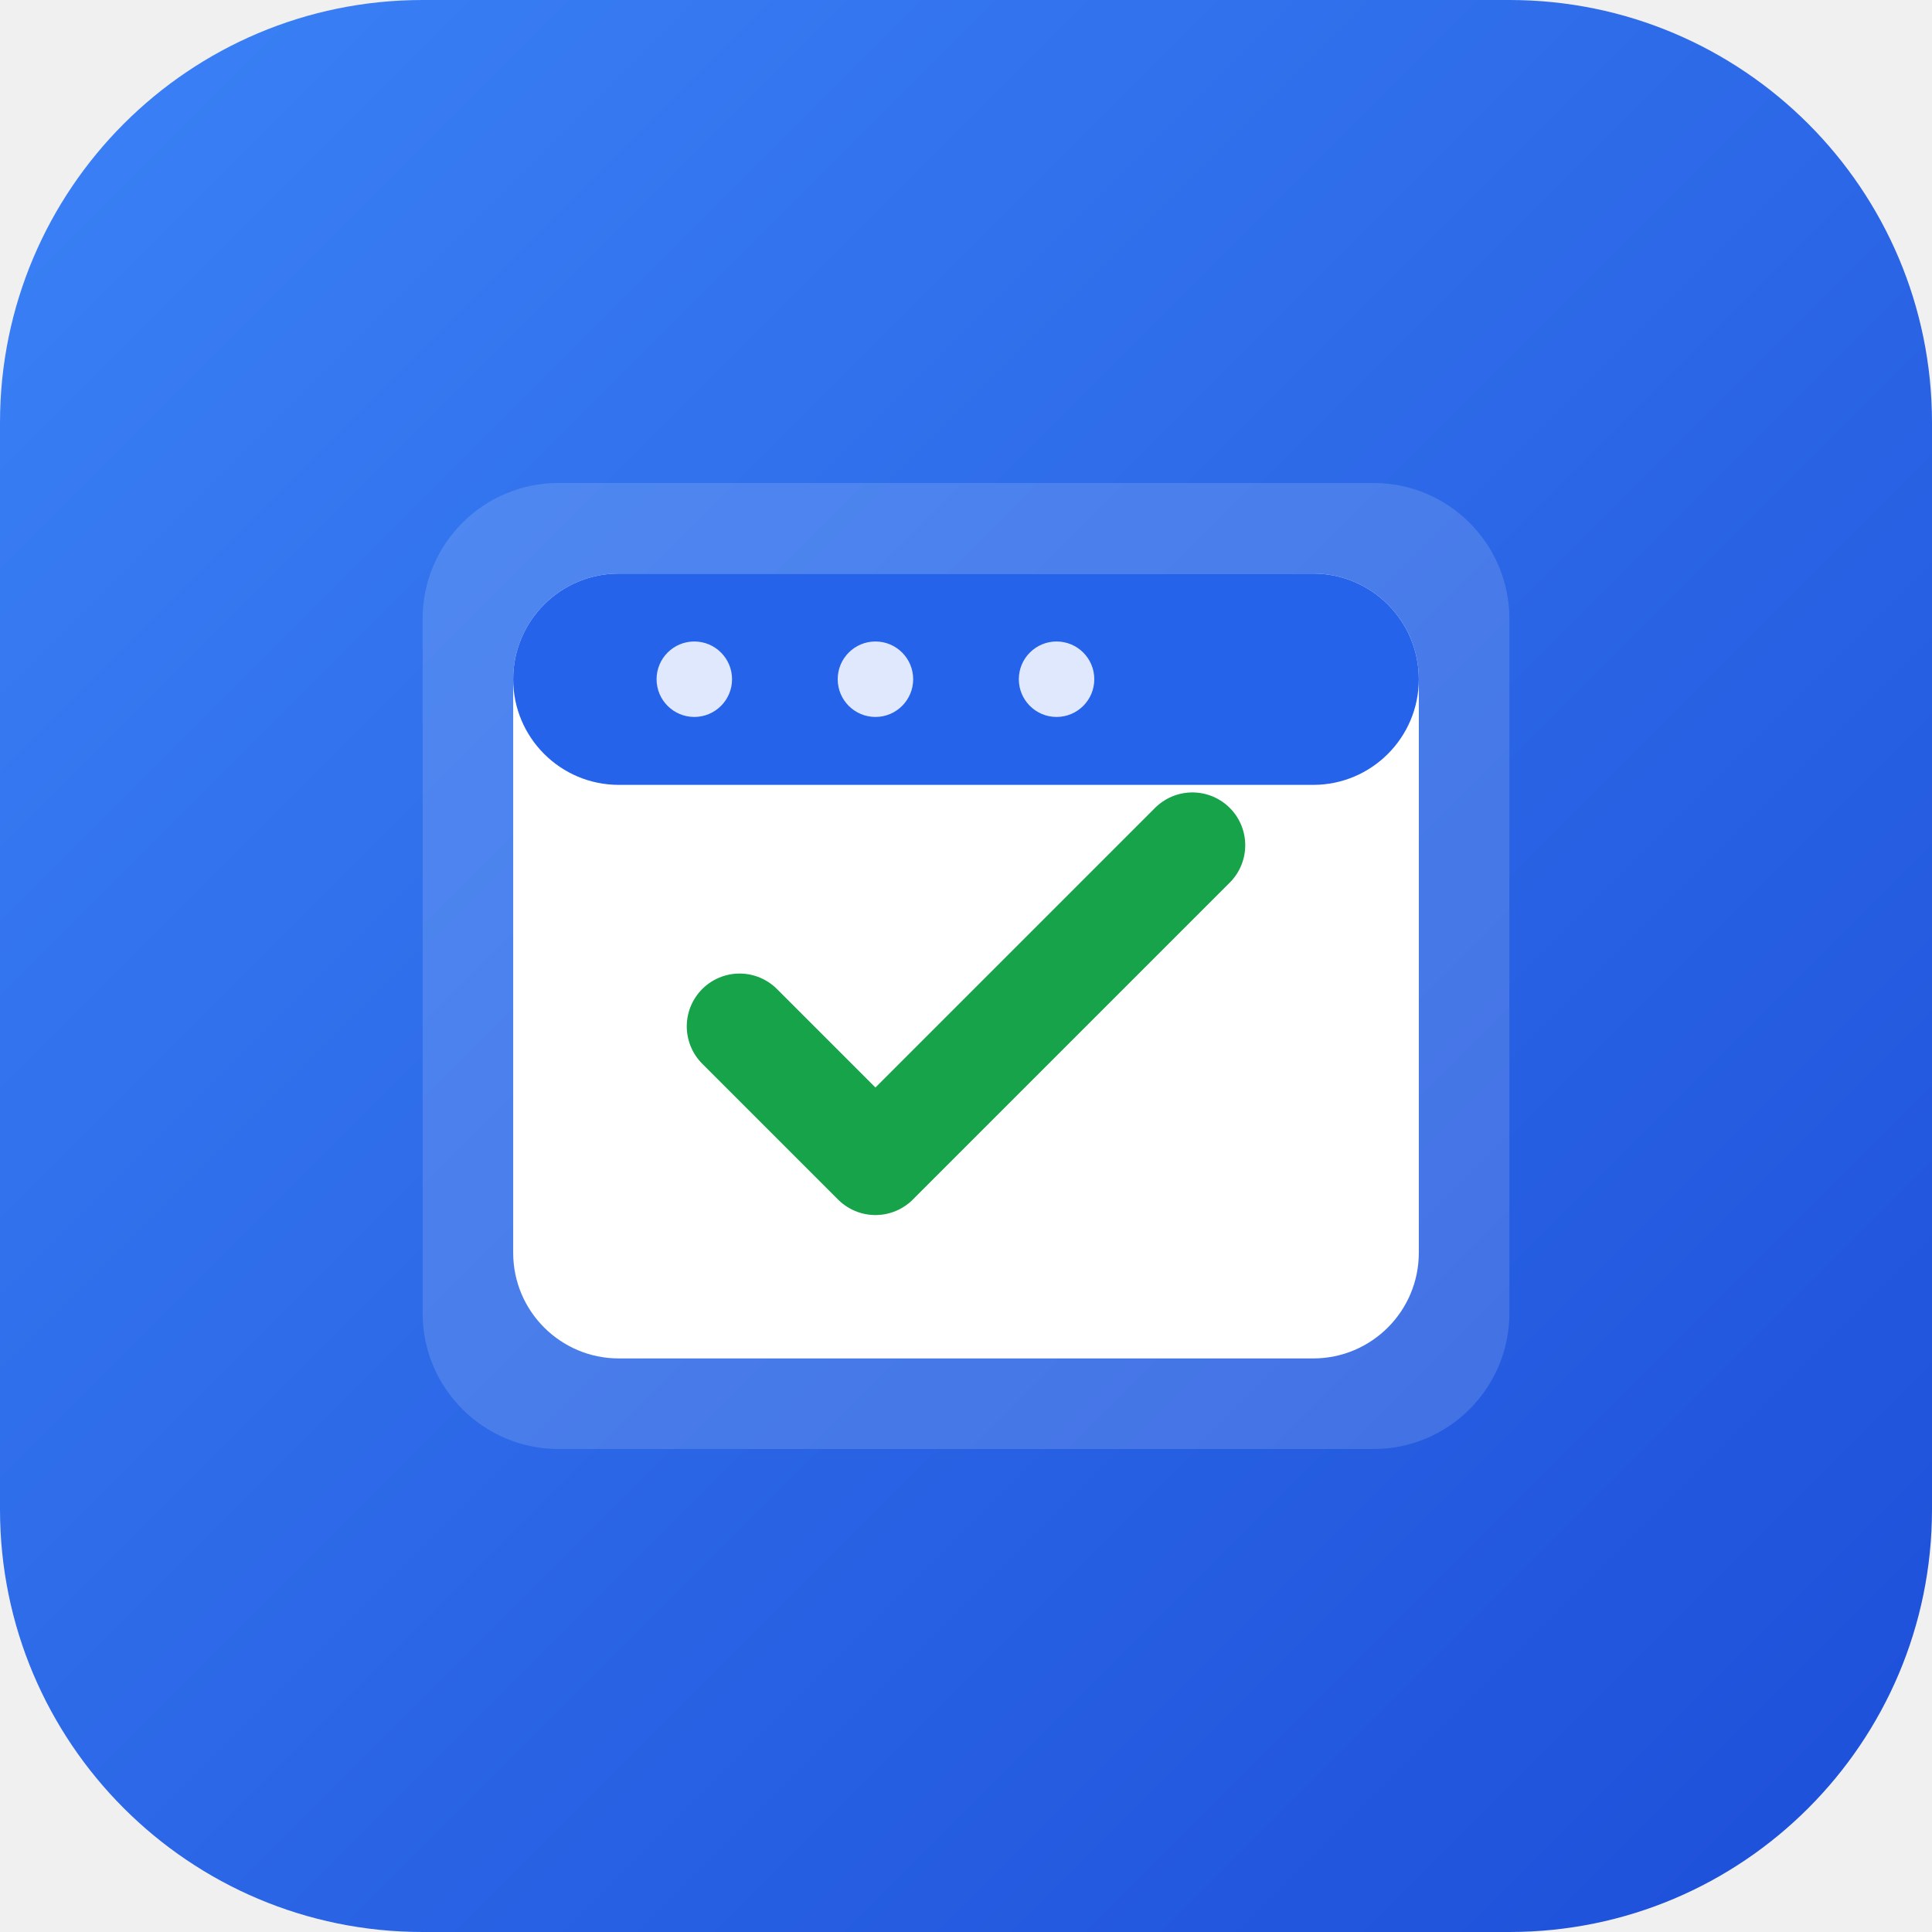
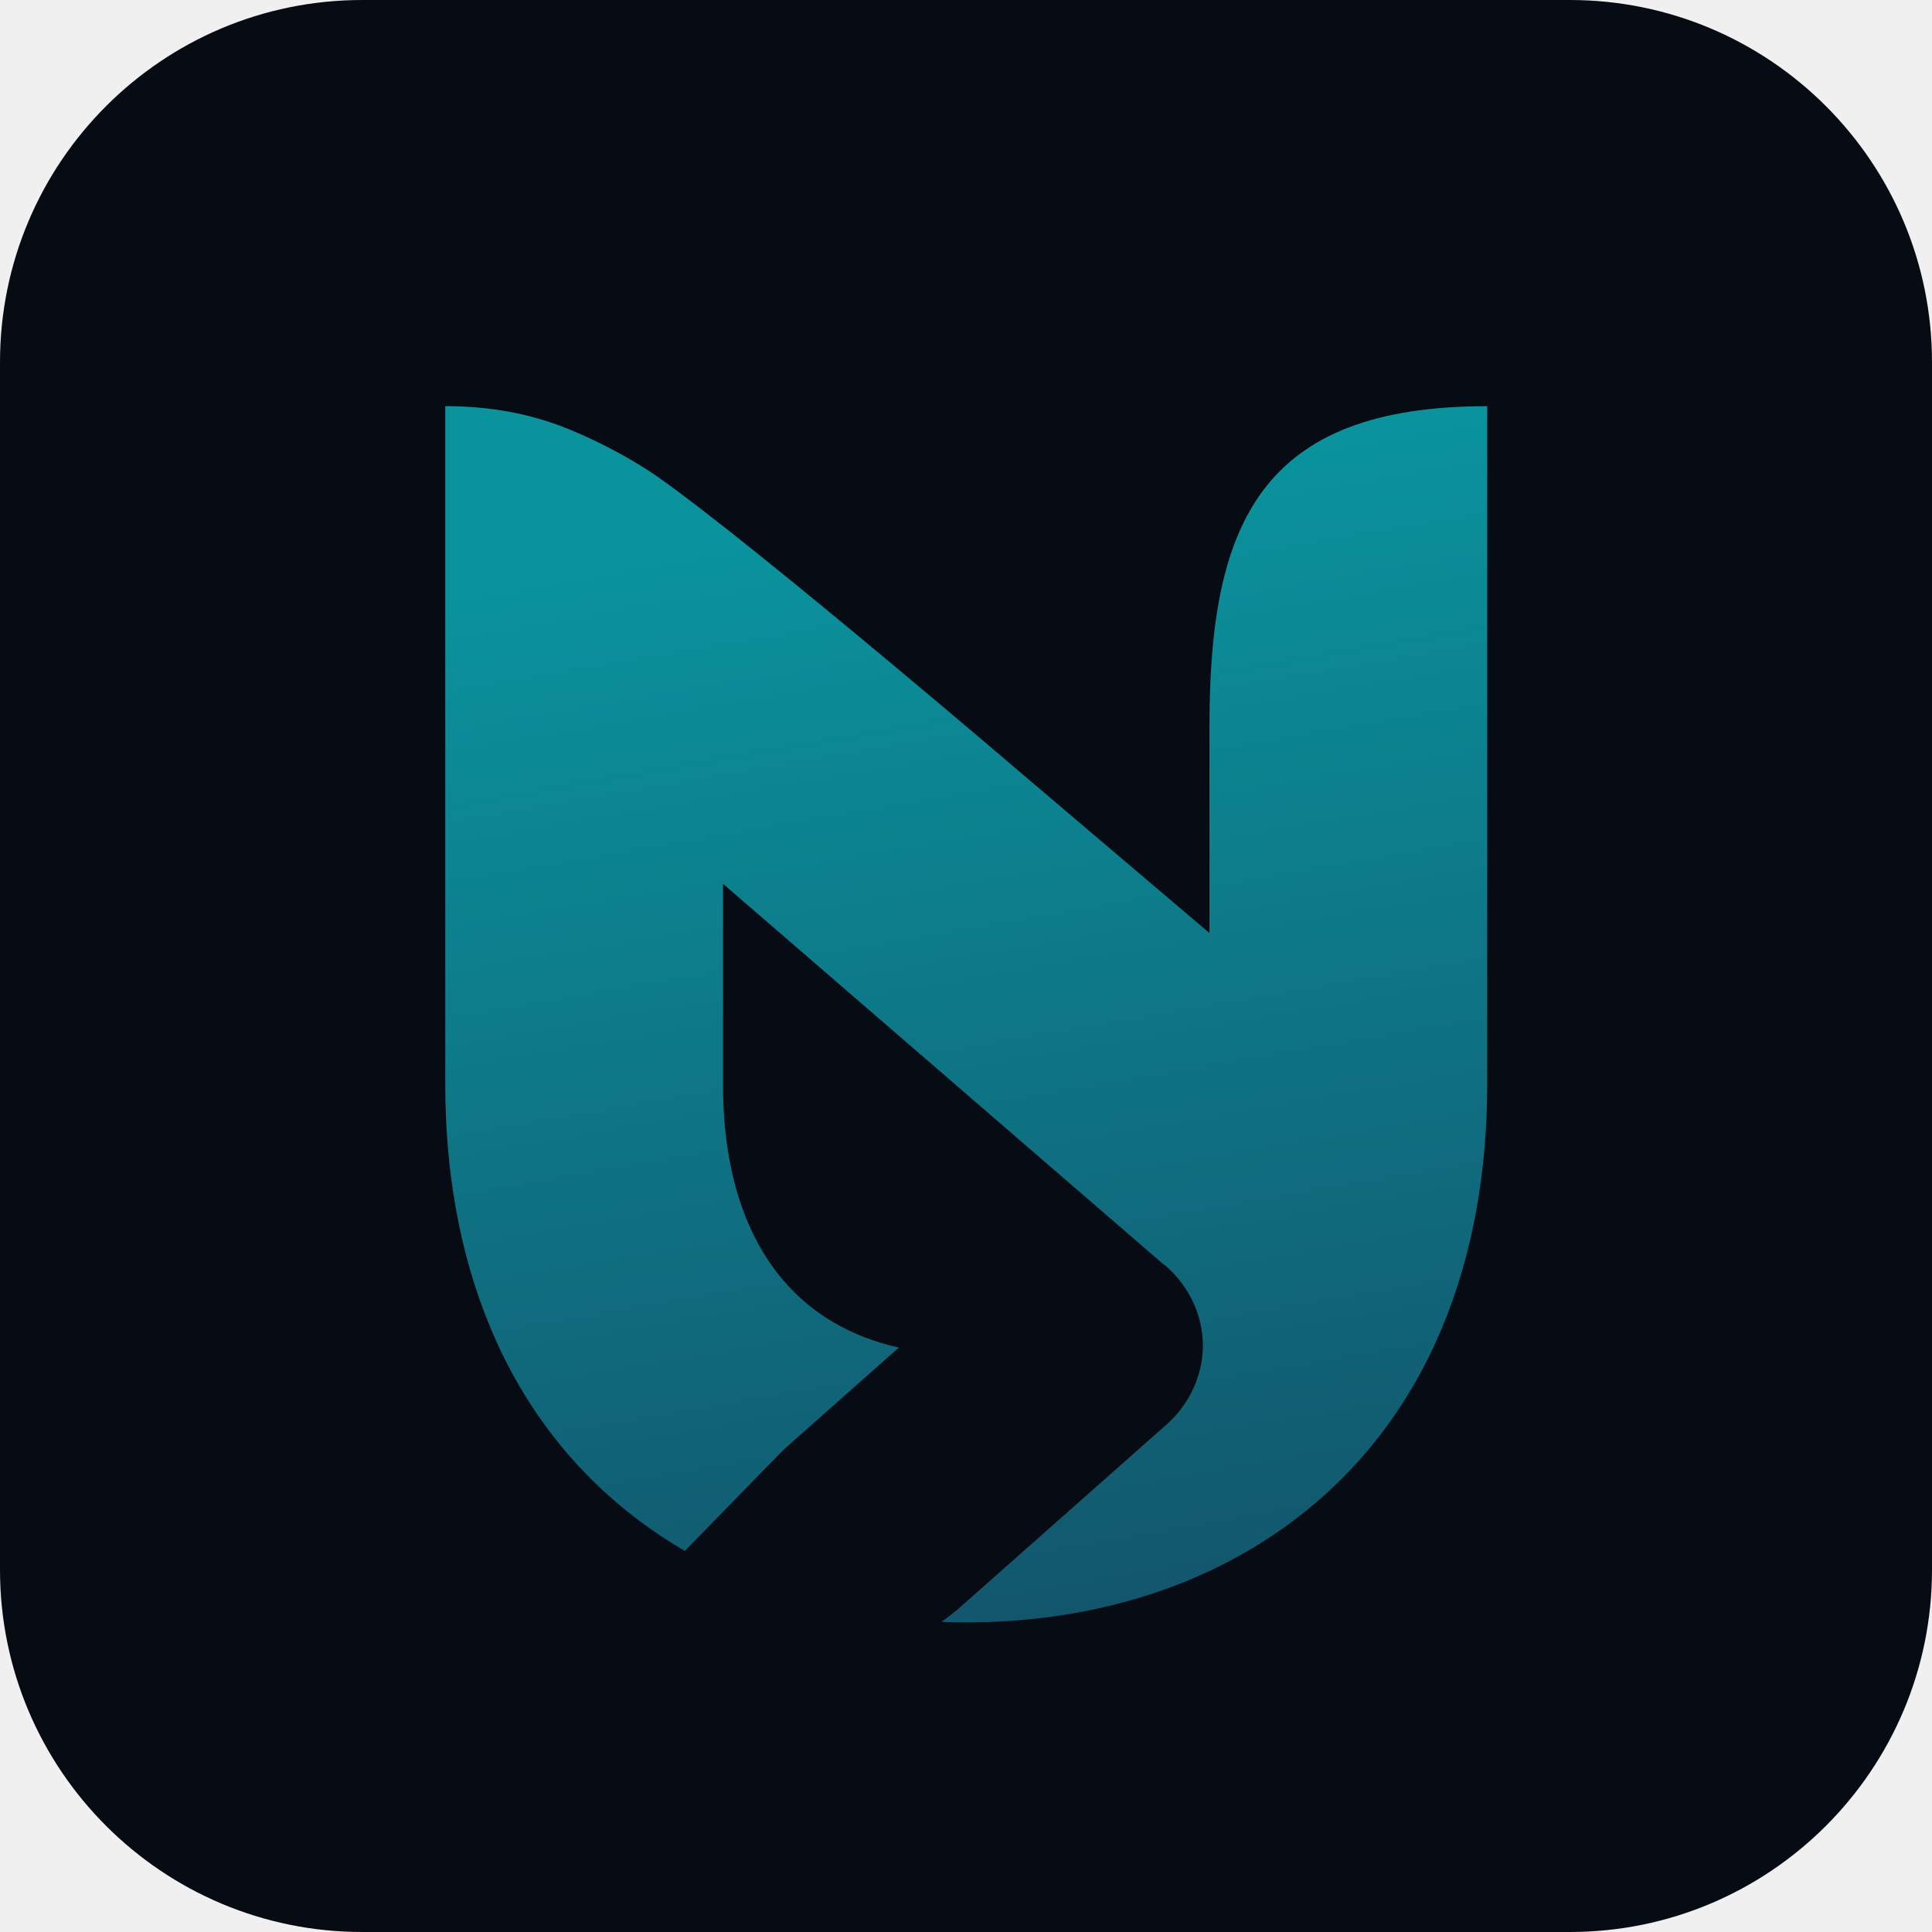
- <svg xmlns="http://www.w3.org/2000/svg" viewBox="0 0 512 512">
-   <defs>
-     <linearGradient id="bg" x1="0%" y1="0%" x2="100%" y2="100%">
-       <stop offset="0%" stop-color="#3b82f6" />
-       <stop offset="100%" stop-color="#1d4ed8" />
-     </linearGradient>
-   </defs>
-   <rect width="512" height="512" rx="112" fill="url(#bg)" />
-   <rect x="112" y="128" width="288" height="256" rx="36" fill="#ffffff" fill-opacity="0.14" />
-   <rect x="136" y="152" width="240" height="208" rx="28" fill="#ffffff" />
-   <rect x="136" y="152" width="240" height="56" rx="28" fill="#2563eb" />
-   <circle cx="184" cy="180" r="10" fill="#ffffff" fill-opacity="0.85" />
-   <circle cx="232" cy="180" r="10" fill="#ffffff" fill-opacity="0.85" />
-   <circle cx="280" cy="180" r="10" fill="#ffffff" fill-opacity="0.85" />
-   <path d="M196 272l36 36 84-84" fill="none" stroke="#16a34a" stroke-width="28" stroke-linecap="round" stroke-linejoin="round" />
+ <svg xmlns="http://www.w3.org/2000/svg" xmlns:xlink="http://www.w3.org/1999/xlink" viewBox="0 0 512 512">
+   <rect width="512" height="512" rx="96" fill="#070b13" />
+   <g transform="translate(118,64) scale(1.01)">
+     <defs>
+       <style>
+       .cls-1 {
+         fill: url(#fav-Gradiente_sem_nome-2);
+       }
+ 
+       .cls-2 {
+         fill: url(#fav-Gradiente_sem_nome);
+         fill-rule: evenodd;
+       }
+     </style>
+       <linearGradient id="fav-Gradiente_sem_nome" data-name="Gradiente sem nome" x1="124.64" y1="271.35" x2="181.64" y2="-58.83" gradientTransform="translate(0 341.98) scale(1 -1)" gradientUnits="userSpaceOnUse">
+         <stop offset="0" stop-color="#0a939d" />
+         <stop offset="1" stop-color="#134d65" />
+       </linearGradient>
+       <linearGradient id="fav-Gradiente_sem_nome-2" data-name="Gradiente sem nome" x1="134.93" y1="334.33" x2="148.53" y2="244.68" xlink:href="#fav-fav-Gradiente_sem_nome" />
+     </defs>
+     <path class="cls-2" d="M214.77,65.08c-10.83,14.29-14.26,35.26-14.26,62.04v54.33l-22.71-19.29-22.71-19.29S81.82,80.06,55.59,61.64c-5.3-3.72-13.94-8.6-22.74-12.22-8.8-3.62-19.25-6.22-32.85-6.22v177.99c0,22.53,3.7,44.42,11.95,64.07,8.25,19.65,21.06,37.06,39.29,50.65,3.75,2.8,7.63,5.35,11.62,7.67,8.58-8.78,17.63-18.07,25.89-26.55l30.27-26.81c-12.75-2.86-22.83-8.9-30.28-17.59-10.6-12.36-15.86-30.05-15.86-51.44v-52.65l8.73,7.54,8.73,7.54,48.9,42.25,48.9,42.25.93.68c6.13,5.38,9.68,12.94,9.73,20.87-.05,7.93-3.56,15.49-9.69,20.87l-54.42,48.15c-1.25,1.09-2.77,2.27-4.48,3.5,2.16.08,4.33.14,6.49.14,15.16,0,30.33-1.99,44.81-6.28s28.26-10.89,40.64-20.12c18.23-13.6,31.04-31.01,39.29-50.65,8.25-19.65,11.95-41.54,11.95-64.07V43.21c-29.58,0-47.8,7.59-58.62,21.88h0Z" />
+     <path class="cls-1" d="M140.3,86.08c23.16,0,41.94-19.27,41.94-43.04S163.46,0,140.3,0s-41.94,19.27-41.94,43.04,18.78,43.04,41.94,43.04Z" />
+   </g>
</svg>
